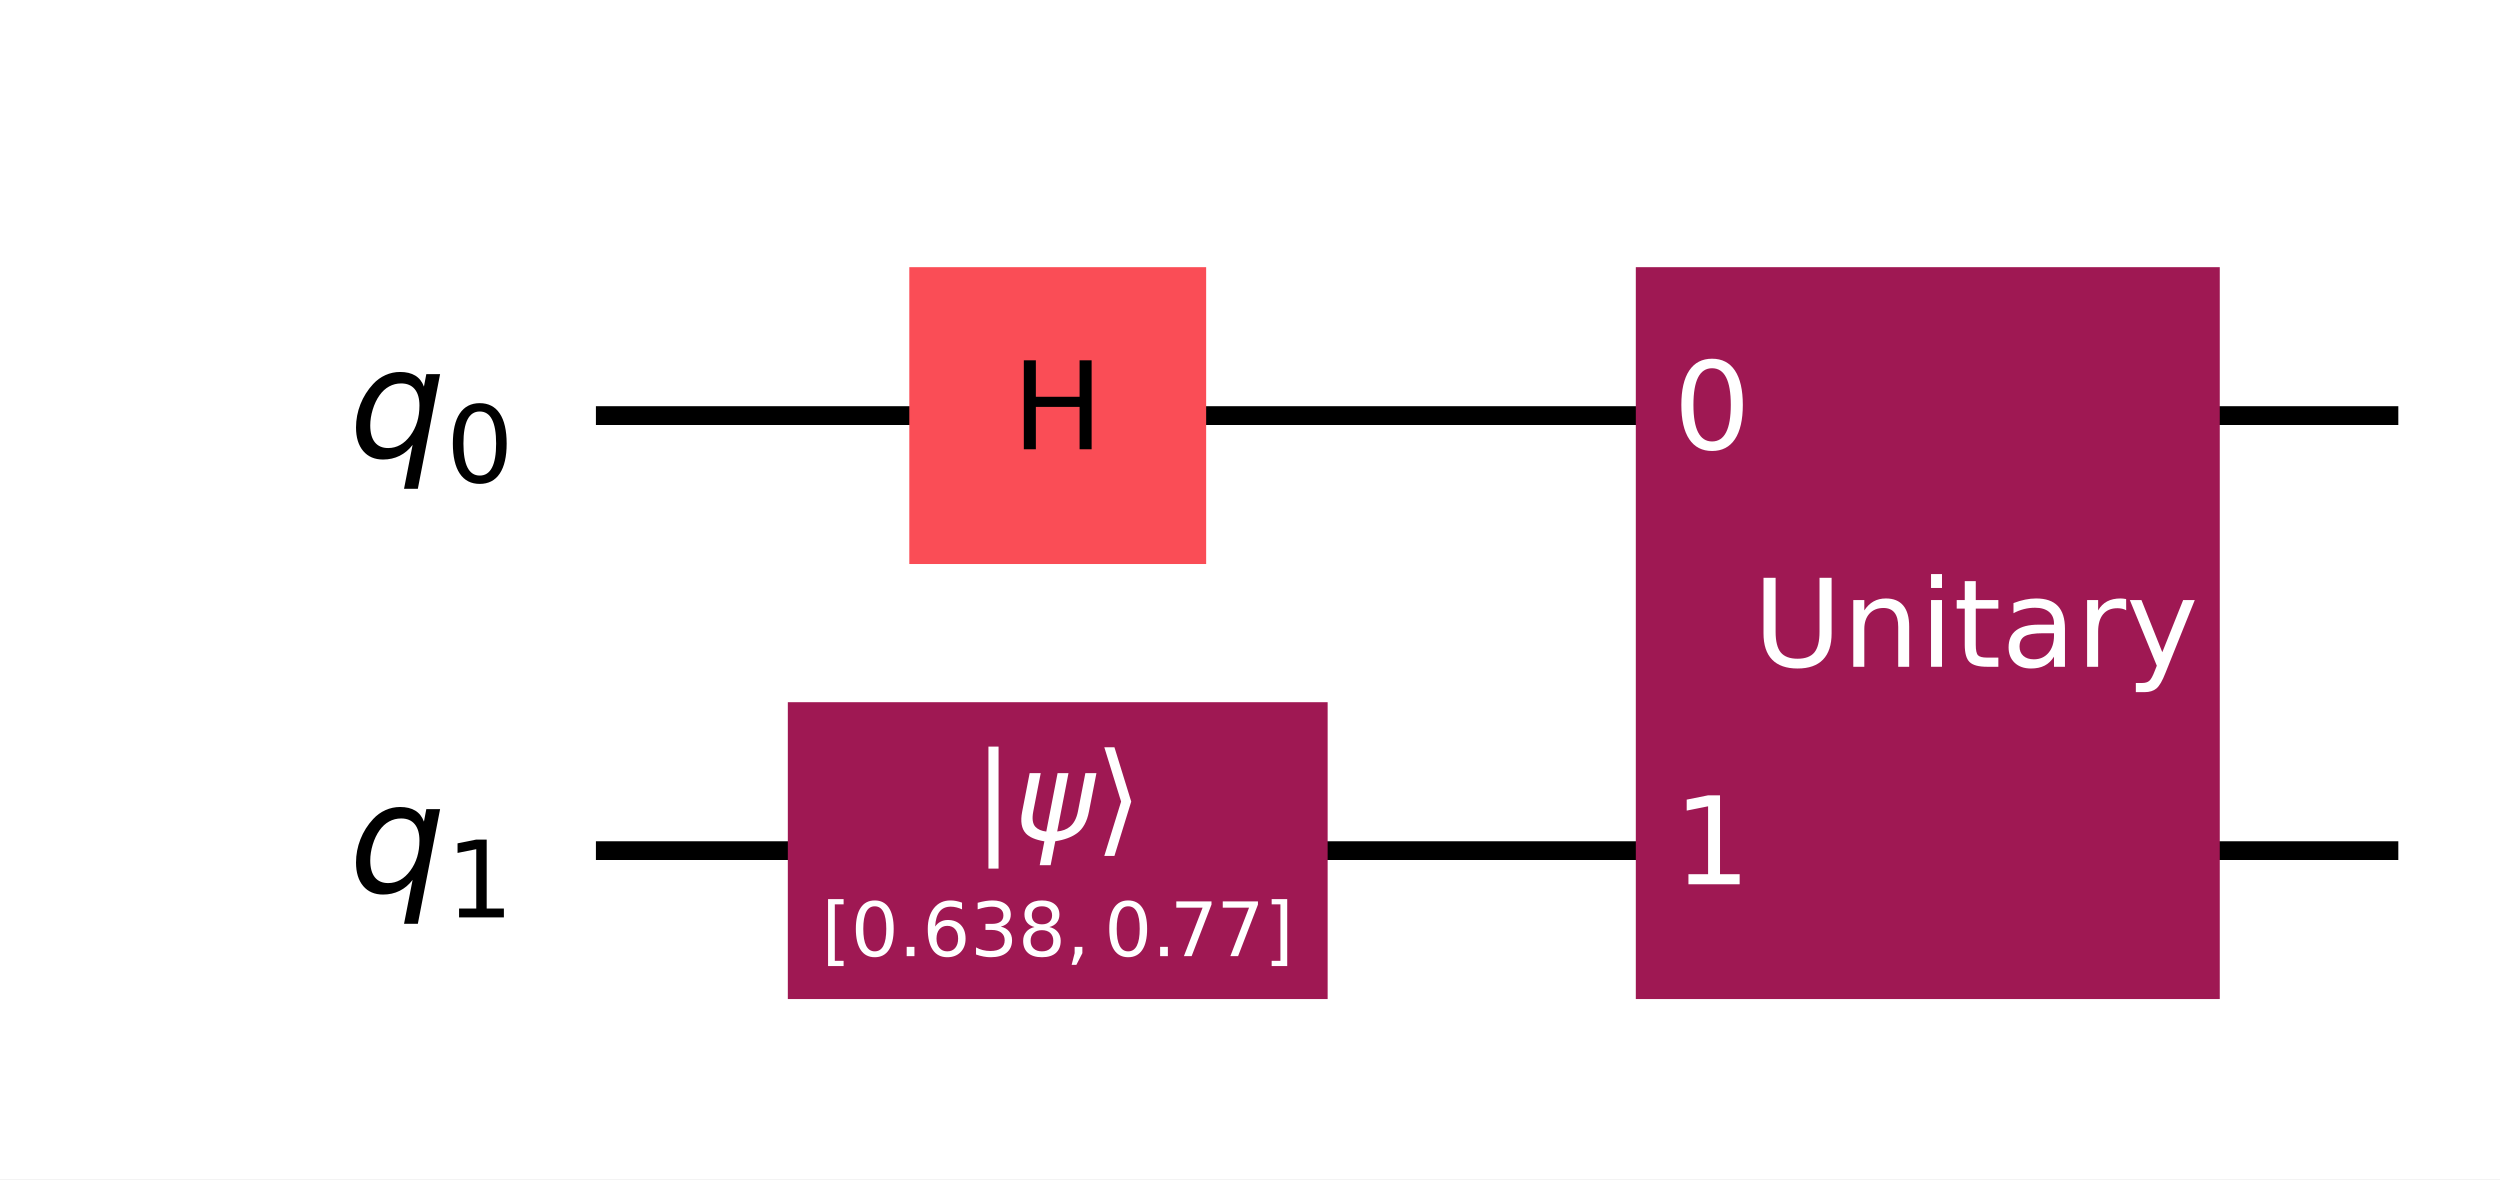
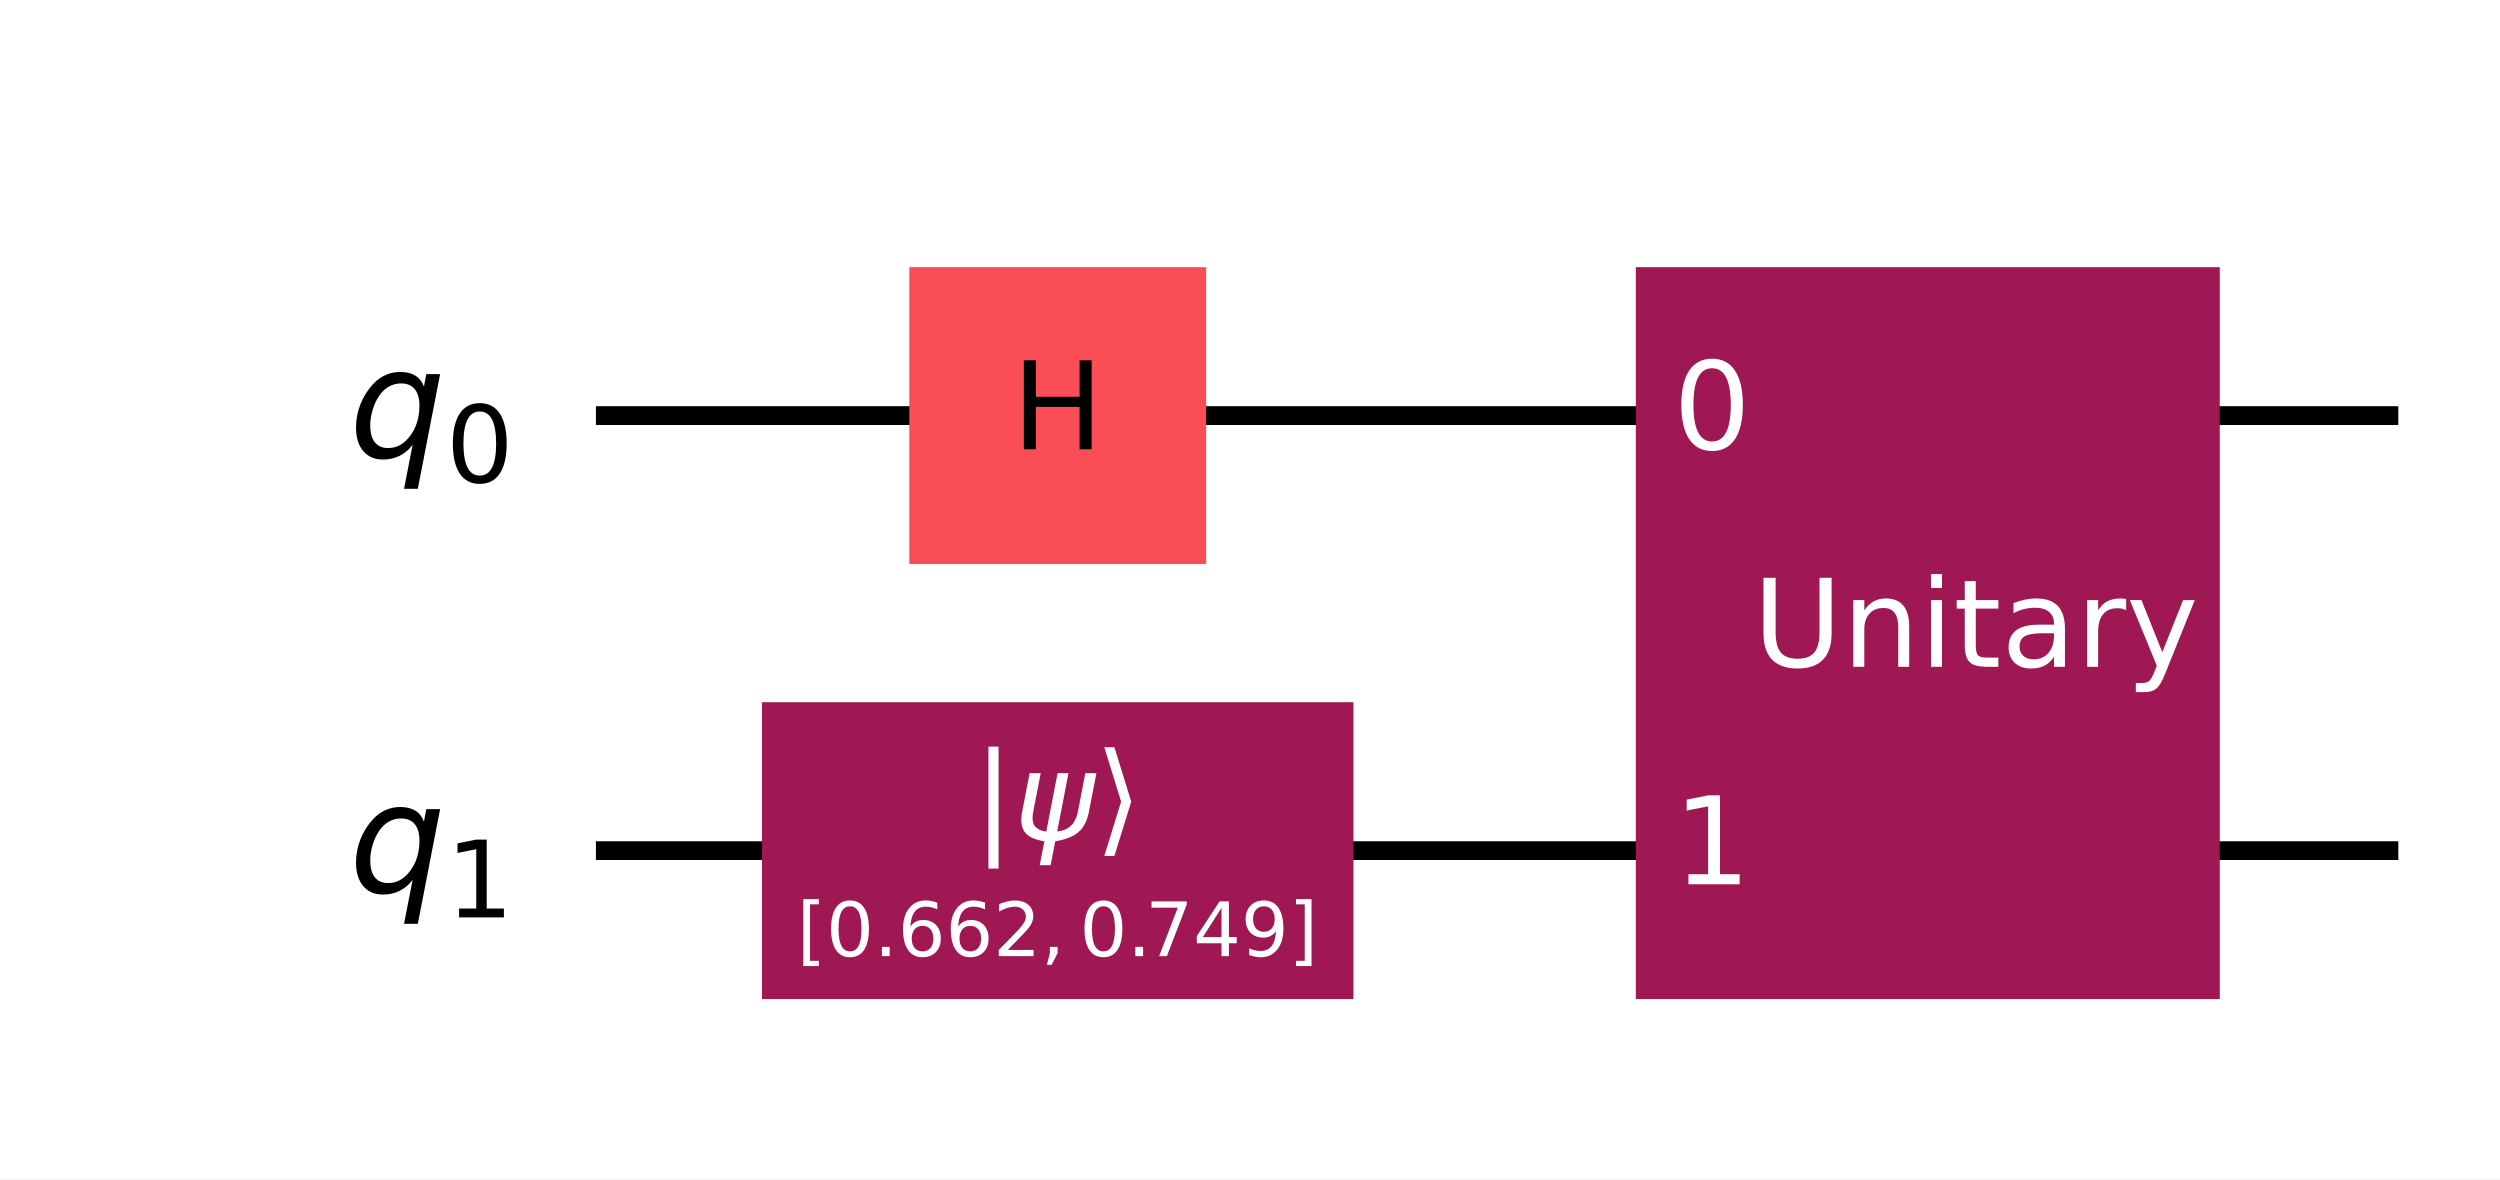
<svg xmlns="http://www.w3.org/2000/svg" xmlns:xlink="http://www.w3.org/1999/xlink" width="266.384pt" height="125.65pt" viewBox="0 0 266.384 125.65" version="1.1">
  <defs>
    <style type="text/css">*{stroke-linejoin: round; stroke-linecap: butt}</style>
  </defs>
  <g id="figure_1">
    <g id="patch_1">
      <path d="M 0 125.65  L 266.384 125.65  L 266.384 0  L 0 0  z " style="fill: #ffffff" />
    </g>
    <g id="axes_1">
      <g id="line2d_1">
-         <path d="M 64.497 44.283  L 254.549 44.283  " clip-path="url(#pb3dbf8f859)" style="fill: none; stroke: #000000; stroke-width: 2; stroke-linecap: square" />
+         <path d="M 64.497 44.283  L 254.549 44.283  " clip-path="url(#p47570a818a)" style="fill: none; stroke: #000000; stroke-width: 2; stroke-linecap: square" />
      </g>
      <g id="line2d_2">
-         <path d="M 64.497 90.637  L 254.549 90.637  " clip-path="url(#pb3dbf8f859)" style="fill: none; stroke: #000000; stroke-width: 2; stroke-linecap: square" />
+         <path d="M 64.497 90.637  L 254.549 90.637  " clip-path="url(#p47570a818a)" style="fill: none; stroke: #000000; stroke-width: 2; stroke-linecap: square" />
      </g>
      <g id="patch_2">
-         <path d="M 59.862 21.106  L -1098.988 21.106  L -1098.988 160.168  L 59.862 160.168  z " clip-path="url(#pb3dbf8f859)" style="fill: #ffffff; stroke: #ffffff; stroke-width: 1.5; stroke-linejoin: miter" />
+         <path d="M 59.862 21.106  L -1098.988 21.106  L -1098.988 160.168  L 59.862 160.168  z " clip-path="url(#p47570a818a)" style="fill: #ffffff; stroke: #ffffff; stroke-width: 1.5; stroke-linejoin: miter" />
      </g>
      <g id="patch_3">
-         <path d="M 84.696 105.702  L 140.715 105.702  L 140.715 75.572  L 84.696 75.572  z " clip-path="url(#pb3dbf8f859)" style="fill: #9f1853; stroke: #9f1853; stroke-width: 1.5; stroke-linejoin: miter" />
+         <path d="M 81.943 105.702  L 143.468 105.702  L 143.468 75.572  L 81.943 75.572  z " clip-path="url(#p47570a818a)" style="fill: #9f1853; stroke: #9f1853; stroke-width: 1.5; stroke-linejoin: miter" />
      </g>
      <g id="patch_4">
-         <path d="M 97.64 59.348  L 127.77 59.348  L 127.77 29.218  L 97.64 29.218  z " clip-path="url(#pb3dbf8f859)" style="fill: #fa4d56; stroke: #fa4d56; stroke-width: 1.5; stroke-linejoin: miter" />
+         <path d="M 97.64 59.348  L 127.77 59.348  L 127.77 29.218  L 97.64 29.218  z " clip-path="url(#p47570a818a)" style="fill: #fa4d56; stroke: #fa4d56; stroke-width: 1.5; stroke-linejoin: miter" />
      </g>
      <g id="patch_5">
-         <path d="M 175.052 105.702  L 235.775 105.702  L 235.775 29.218  L 175.052 29.218  z " clip-path="url(#pb3dbf8f859)" style="fill: #9f1853; stroke: #9f1853; stroke-width: 1.5; stroke-linejoin: miter" />
+         <path d="M 175.052 105.702  L 235.775 105.702  L 235.775 29.218  L 175.052 29.218  z " clip-path="url(#p47570a818a)" style="fill: #9f1853; stroke: #9f1853; stroke-width: 1.5; stroke-linejoin: miter" />
      </g>
      <g id="text_1">
-         <g clip-path="url(#pb3dbf8f859)">
+         <g clip-path="url(#p47570a818a)">
          <g transform="translate(37.18895 48.73418) scale(0.1625 -0.1625)">
            <defs>
              <path id="DejaVuSans-Oblique-71" d="M 2669 525  Q 2438 222 2123 65  Q 1809 -91 1428 -91  Q 897 -91 595 267  Q 294 625 294 1253  Q 294 1759 480 2231  Q 666 2703 1013 3078  Q 1238 3322 1530 3453  Q 1822 3584 2144 3584  Q 2531 3584 2781 3431  Q 3031 3278 3144 2969  L 3244 3494  L 3822 3494  L 2888 -1319  L 2309 -1319  L 2669 525  z M 891 1338  Q 891 875 1084 633  Q 1278 391 1644 391  Q 2188 391 2572 911  Q 2956 1431 2956 2175  Q 2956 2625 2757 2864  Q 2559 3103 2188 3103  Q 1916 3103 1684 2976  Q 1453 2850 1281 2606  Q 1100 2350 995 2006  Q 891 1663 891 1338  z " transform="scale(0.015625)" />
              <path id="DejaVuSans-30" d="M 2034 4250  Q 1547 4250 1301 3770  Q 1056 3291 1056 2328  Q 1056 1369 1301 889  Q 1547 409 2034 409  Q 2525 409 2770 889  Q 3016 1369 3016 2328  Q 3016 3291 2770 3770  Q 2525 4250 2034 4250  z M 2034 4750  Q 2819 4750 3233 4129  Q 3647 3509 3647 2328  Q 3647 1150 3233 529  Q 2819 -91 2034 -91  Q 1250 -91 836 529  Q 422 1150 422 2328  Q 422 3509 836 4129  Q 1250 4750 2034 4750  z " transform="scale(0.015625)" />
            </defs>
            <use xlink:href="#DejaVuSans-Oblique-71" />
            <use xlink:href="#DejaVuSans-30" transform="translate(63.47656 -16.40625) scale(0.7)" />
          </g>
        </g>
      </g>
      <g id="text_2">
-         <g clip-path="url(#pb3dbf8f859)">
+         <g clip-path="url(#p47570a818a)">
          <g transform="translate(37.18895 95.08818) scale(0.1625 -0.1625)">
            <defs>
              <path id="DejaVuSans-31" d="M 794 531  L 1825 531  L 1825 4091  L 703 3866  L 703 4441  L 1819 4666  L 2450 4666  L 2450 531  L 3481 531  L 3481 0  L 794 0  L 794 531  z " transform="scale(0.015625)" />
            </defs>
            <use xlink:href="#DejaVuSans-Oblique-71" />
            <use xlink:href="#DejaVuSans-31" transform="translate(63.47656 -16.40625) scale(0.7)" />
          </g>
        </g>
      </g>
      <g id="text_3">
-         <g clip-path="url(#pb3dbf8f859)">
-           <g style="fill: #ffffff" transform="translate(87.54541 101.8837) scale(0.08 -0.08)">
+         <g clip-path="url(#p47570a818a)">
+           <g style="fill: #ffffff" transform="translate(84.90541 101.8837) scale(0.08 -0.08)">
            <defs>
              <path id="DejaVuSans-5b" d="M 550 4863  L 1875 4863  L 1875 4416  L 1125 4416  L 1125 -397  L 1875 -397  L 1875 -844  L 550 -844  L 550 4863  z " transform="scale(0.015625)" />
              <path id="DejaVuSans-2e" d="M 684 794  L 1344 794  L 1344 0  L 684 0  L 684 794  z " transform="scale(0.015625)" />
              <path id="DejaVuSans-36" d="M 2113 2584  Q 1688 2584 1439 2293  Q 1191 2003 1191 1497  Q 1191 994 1439 701  Q 1688 409 2113 409  Q 2538 409 2786 701  Q 3034 994 3034 1497  Q 3034 2003 2786 2293  Q 2538 2584 2113 2584  z M 3366 4563  L 3366 3988  Q 3128 4100 2886 4159  Q 2644 4219 2406 4219  Q 1781 4219 1451 3797  Q 1122 3375 1075 2522  Q 1259 2794 1537 2939  Q 1816 3084 2150 3084  Q 2853 3084 3261 2657  Q 3669 2231 3669 1497  Q 3669 778 3244 343  Q 2819 -91 2113 -91  Q 1303 -91 875 529  Q 447 1150 447 2328  Q 447 3434 972 4092  Q 1497 4750 2381 4750  Q 2619 4750 2861 4703  Q 3103 4656 3366 4563  z " transform="scale(0.015625)" />
-               <path id="DejaVuSans-33" d="M 2597 2516  Q 3050 2419 3304 2112  Q 3559 1806 3559 1356  Q 3559 666 3084 287  Q 2609 -91 1734 -91  Q 1441 -91 1130 -33  Q 819 25 488 141  L 488 750  Q 750 597 1062 519  Q 1375 441 1716 441  Q 2309 441 2620 675  Q 2931 909 2931 1356  Q 2931 1769 2642 2001  Q 2353 2234 1838 2234  L 1294 2234  L 1294 2753  L 1863 2753  Q 2328 2753 2575 2939  Q 2822 3125 2822 3475  Q 2822 3834 2567 4026  Q 2313 4219 1838 4219  Q 1578 4219 1281 4162  Q 984 4106 628 3988  L 628 4550  Q 988 4650 1302 4700  Q 1616 4750 1894 4750  Q 2613 4750 3031 4423  Q 3450 4097 3450 3541  Q 3450 3153 3228 2886  Q 3006 2619 2597 2516  z " transform="scale(0.015625)" />
-               <path id="DejaVuSans-38" d="M 2034 2216  Q 1584 2216 1326 1975  Q 1069 1734 1069 1313  Q 1069 891 1326 650  Q 1584 409 2034 409  Q 2484 409 2743 651  Q 3003 894 3003 1313  Q 3003 1734 2745 1975  Q 2488 2216 2034 2216  z M 1403 2484  Q 997 2584 770 2862  Q 544 3141 544 3541  Q 544 4100 942 4425  Q 1341 4750 2034 4750  Q 2731 4750 3128 4425  Q 3525 4100 3525 3541  Q 3525 3141 3298 2862  Q 3072 2584 2669 2484  Q 3125 2378 3379 2068  Q 3634 1759 3634 1313  Q 3634 634 3220 271  Q 2806 -91 2034 -91  Q 1263 -91 848 271  Q 434 634 434 1313  Q 434 1759 690 2068  Q 947 2378 1403 2484  z M 1172 3481  Q 1172 3119 1398 2916  Q 1625 2713 2034 2713  Q 2441 2713 2670 2916  Q 2900 3119 2900 3481  Q 2900 3844 2670 4047  Q 2441 4250 2034 4250  Q 1625 4250 1398 4047  Q 1172 3844 1172 3481  z " transform="scale(0.015625)" />
+               <path id="DejaVuSans-32" d="M 1228 531  L 3431 531  L 3431 0  L 469 0  L 469 531  Q 828 903 1448 1529  Q 2069 2156 2228 2338  Q 2531 2678 2651 2914  Q 2772 3150 2772 3378  Q 2772 3750 2511 3984  Q 2250 4219 1831 4219  Q 1534 4219 1204 4116  Q 875 4013 500 3803  L 500 4441  Q 881 4594 1212 4672  Q 1544 4750 1819 4750  Q 2544 4750 2975 4387  Q 3406 4025 3406 3419  Q 3406 3131 3298 2873  Q 3191 2616 2906 2266  Q 2828 2175 2409 1742  Q 1991 1309 1228 531  z " transform="scale(0.015625)" />
              <path id="DejaVuSans-2c" d="M 750 794  L 1409 794  L 1409 256  L 897 -744  L 494 -744  L 750 256  L 750 794  z " transform="scale(0.015625)" />
              <path id="DejaVuSans-37" d="M 525 4666  L 3525 4666  L 3525 4397  L 1831 0  L 1172 0  L 2766 4134  L 525 4134  L 525 4666  z " transform="scale(0.015625)" />
+               <path id="DejaVuSans-34" d="M 2419 4116  L 825 1625  L 2419 1625  L 2419 4116  z M 2253 4666  L 3047 4666  L 3047 1625  L 3713 1625  L 3713 1100  L 3047 1100  L 3047 0  L 2419 0  L 2419 1100  L 313 1100  L 313 1709  L 2253 4666  z " transform="scale(0.015625)" />
+               <path id="DejaVuSans-39" d="M 703 97  L 703 672  Q 941 559 1184 500  Q 1428 441 1663 441  Q 2288 441 2617 861  Q 2947 1281 2994 2138  Q 2813 1869 2534 1725  Q 2256 1581 1919 1581  Q 1219 1581 811 2004  Q 403 2428 403 3163  Q 403 3881 828 4315  Q 1253 4750 1959 4750  Q 2769 4750 3195 4129  Q 3622 3509 3622 2328  Q 3622 1225 3098 567  Q 2575 -91 1691 -91  Q 1453 -91 1209 -44  Q 966 3 703 97  z M 1959 2075  Q 2384 2075 2632 2365  Q 2881 2656 2881 3163  Q 2881 3666 2632 3958  Q 2384 4250 1959 4250  Q 1534 4250 1286 3958  Q 1038 3666 1038 3163  Q 1038 2656 1286 2365  Q 1534 2075 1959 2075  z " transform="scale(0.015625)" />
              <path id="DejaVuSans-5d" d="M 1947 4863  L 1947 -844  L 622 -844  L 622 -397  L 1369 -397  L 1369 4416  L 622 4416  L 622 4863  L 1947 4863  z " transform="scale(0.015625)" />
            </defs>
            <use xlink:href="#DejaVuSans-5b" transform="translate(0 0.015625)" />
            <use xlink:href="#DejaVuSans-30" transform="translate(39.01367 0.015625)" />
            <use xlink:href="#DejaVuSans-2e" transform="translate(102.6367 0.015625)" />
            <use xlink:href="#DejaVuSans-36" transform="translate(134.4238 0.015625)" />
-             <use xlink:href="#DejaVuSans-33" transform="translate(198.0469 0.015625)" />
-             <use xlink:href="#DejaVuSans-38" transform="translate(261.6699 0.015625)" />
+             <use xlink:href="#DejaVuSans-36" transform="translate(198.0469 0.015625)" />
+             <use xlink:href="#DejaVuSans-32" transform="translate(261.6699 0.015625)" />
            <use xlink:href="#DejaVuSans-2c" transform="translate(325.293 0.015625)" />
            <use xlink:href="#DejaVuSans-30" transform="translate(376.5625 0.015625)" />
            <use xlink:href="#DejaVuSans-2e" transform="translate(440.1855 0.015625)" />
            <use xlink:href="#DejaVuSans-37" transform="translate(464.2227 0.015625)" />
-             <use xlink:href="#DejaVuSans-37" transform="translate(526.0957 0.015625)" />
-             <use xlink:href="#DejaVuSans-5d" transform="translate(589.7188 0.015625)" />
+             <use xlink:href="#DejaVuSans-34" transform="translate(527.8457 0.015625)" />
+             <use xlink:href="#DejaVuSans-39" transform="translate(591.4688 0.015625)" />
+             <use xlink:href="#DejaVuSans-5d" transform="translate(655.0918 0.015625)" />
          </g>
        </g>
      </g>
      <g id="text_4">
-         <g clip-path="url(#pb3dbf8f859)">
+         <g clip-path="url(#p47570a818a)">
          <g style="fill: #ffffff" transform="translate(103.6704 89.56268) scale(0.13 -0.13)">
            <defs>
              <path id="DejaVuSans-7c" d="M 1344 4891  L 1344 -1509  L 813 -1509  L 813 4891  L 1344 4891  z " transform="scale(0.015625)" />
              <path id="DejaVuSans-Oblique-3c8" d="M 1591 -78  Q 891 38 616 341  Q 278 713 425 1472  L 819 3500  L 1400 3500  L 1009 1494  Q 900 922 1119 684  Q 1313 478 1691 434  L 2284 3500  L 2856 3500  L 2263 438  Q 2681 481 2928 688  Q 3247 950 3353 1497  L 3741 3500  L 4322 3500  L 3928 1475  Q 3775 688 3300 344  Q 2872 34 2163 -75  L 1919 -1331  L 1347 -1331  L 1591 -78  z " transform="scale(0.015625)" />
              <path id="DejaVuSans-27e9" d="M 1925 2006  L 1044 -844  L 513 -844  L 1394 2006  L 513 4856  L 1044 4856  L 1925 2006  z " transform="scale(0.015625)" />
            </defs>
            <use xlink:href="#DejaVuSans-7c" transform="translate(0 0.578125)" />
            <use xlink:href="#DejaVuSans-Oblique-3c8" transform="translate(33.69141 0.578125)" />
            <use xlink:href="#DejaVuSans-27e9" transform="translate(99.6582 0.578125)" />
          </g>
        </g>
      </g>
      <g id="text_5">
-         <g clip-path="url(#pb3dbf8f859)">
+         <g clip-path="url(#p47570a818a)">
          <g transform="translate(107.8172 47.87039) scale(0.13 -0.13)">
            <defs>
              <path id="DejaVuSans-48" d="M 628 4666  L 1259 4666  L 1259 2753  L 3553 2753  L 3553 4666  L 4184 4666  L 4184 0  L 3553 0  L 3553 2222  L 1259 2222  L 1259 0  L 628 0  L 628 4666  z " transform="scale(0.015625)" />
            </defs>
            <use xlink:href="#DejaVuSans-48" />
          </g>
        </g>
      </g>
      <g id="text_6">
-         <g clip-path="url(#pb3dbf8f859)">
+         <g clip-path="url(#p47570a818a)">
          <g style="fill: #ffffff" transform="translate(178.2963 47.87039) scale(0.13 -0.13)">
            <use xlink:href="#DejaVuSans-30" />
          </g>
        </g>
      </g>
      <g id="text_7">
-         <g clip-path="url(#pb3dbf8f859)">
+         <g clip-path="url(#p47570a818a)">
          <g style="fill: #ffffff" transform="translate(178.2963 94.22439) scale(0.13 -0.13)">
            <use xlink:href="#DejaVuSans-31" />
          </g>
        </g>
      </g>
      <g id="text_8">
-         <g clip-path="url(#pb3dbf8f859)">
+         <g clip-path="url(#p47570a818a)">
          <g style="fill: #ffffff" transform="translate(186.7792 71.04739) scale(0.13 -0.13)">
            <defs>
              <path id="DejaVuSans-55" d="M 556 4666  L 1191 4666  L 1191 1831  Q 1191 1081 1462 751  Q 1734 422 2344 422  Q 2950 422 3222 751  Q 3494 1081 3494 1831  L 3494 4666  L 4128 4666  L 4128 1753  Q 4128 841 3676 375  Q 3225 -91 2344 -91  Q 1459 -91 1007 375  Q 556 841 556 1753  L 556 4666  z " transform="scale(0.015625)" />
              <path id="DejaVuSans-6e" d="M 3513 2113  L 3513 0  L 2938 0  L 2938 2094  Q 2938 2591 2744 2837  Q 2550 3084 2163 3084  Q 1697 3084 1428 2787  Q 1159 2491 1159 1978  L 1159 0  L 581 0  L 581 3500  L 1159 3500  L 1159 2956  Q 1366 3272 1645 3428  Q 1925 3584 2291 3584  Q 2894 3584 3203 3211  Q 3513 2838 3513 2113  z " transform="scale(0.015625)" />
              <path id="DejaVuSans-69" d="M 603 3500  L 1178 3500  L 1178 0  L 603 0  L 603 3500  z M 603 4863  L 1178 4863  L 1178 4134  L 603 4134  L 603 4863  z " transform="scale(0.015625)" />
              <path id="DejaVuSans-74" d="M 1172 4494  L 1172 3500  L 2356 3500  L 2356 3053  L 1172 3053  L 1172 1153  Q 1172 725 1289 603  Q 1406 481 1766 481  L 2356 481  L 2356 0  L 1766 0  Q 1100 0 847 248  Q 594 497 594 1153  L 594 3053  L 172 3053  L 172 3500  L 594 3500  L 594 4494  L 1172 4494  z " transform="scale(0.015625)" />
              <path id="DejaVuSans-61" d="M 2194 1759  Q 1497 1759 1228 1600  Q 959 1441 959 1056  Q 959 750 1161 570  Q 1363 391 1709 391  Q 2188 391 2477 730  Q 2766 1069 2766 1631  L 2766 1759  L 2194 1759  z M 3341 1997  L 3341 0  L 2766 0  L 2766 531  Q 2569 213 2275 61  Q 1981 -91 1556 -91  Q 1019 -91 701 211  Q 384 513 384 1019  Q 384 1609 779 1909  Q 1175 2209 1959 2209  L 2766 2209  L 2766 2266  Q 2766 2663 2505 2880  Q 2244 3097 1772 3097  Q 1472 3097 1187 3025  Q 903 2953 641 2809  L 641 3341  Q 956 3463 1253 3523  Q 1550 3584 1831 3584  Q 2591 3584 2966 3190  Q 3341 2797 3341 1997  z " transform="scale(0.015625)" />
              <path id="DejaVuSans-72" d="M 2631 2963  Q 2534 3019 2420 3045  Q 2306 3072 2169 3072  Q 1681 3072 1420 2755  Q 1159 2438 1159 1844  L 1159 0  L 581 0  L 581 3500  L 1159 3500  L 1159 2956  Q 1341 3275 1631 3429  Q 1922 3584 2338 3584  Q 2397 3584 2469 3576  Q 2541 3569 2628 3553  L 2631 2963  z " transform="scale(0.015625)" />
              <path id="DejaVuSans-79" d="M 2059 -325  Q 1816 -950 1584 -1140  Q 1353 -1331 966 -1331  L 506 -1331  L 506 -850  L 844 -850  Q 1081 -850 1212 -737  Q 1344 -625 1503 -206  L 1606 56  L 191 3500  L 800 3500  L 1894 763  L 2988 3500  L 3597 3500  L 2059 -325  z " transform="scale(0.015625)" />
            </defs>
            <use xlink:href="#DejaVuSans-55" />
            <use xlink:href="#DejaVuSans-6e" x="73.193" />
            <use xlink:href="#DejaVuSans-69" x="136.572" />
            <use xlink:href="#DejaVuSans-74" x="164.355" />
            <use xlink:href="#DejaVuSans-61" x="203.564" />
            <use xlink:href="#DejaVuSans-72" x="264.844" />
            <use xlink:href="#DejaVuSans-79" x="305.957" />
          </g>
        </g>
      </g>
    </g>
  </g>
  <defs>
-     <clipPath id="pb3dbf8f859">
+     <clipPath id="p47570a818a">
      <rect x="7.2" y="7.2" width="251.984" height="111.25" />
    </clipPath>
  </defs>
</svg>
